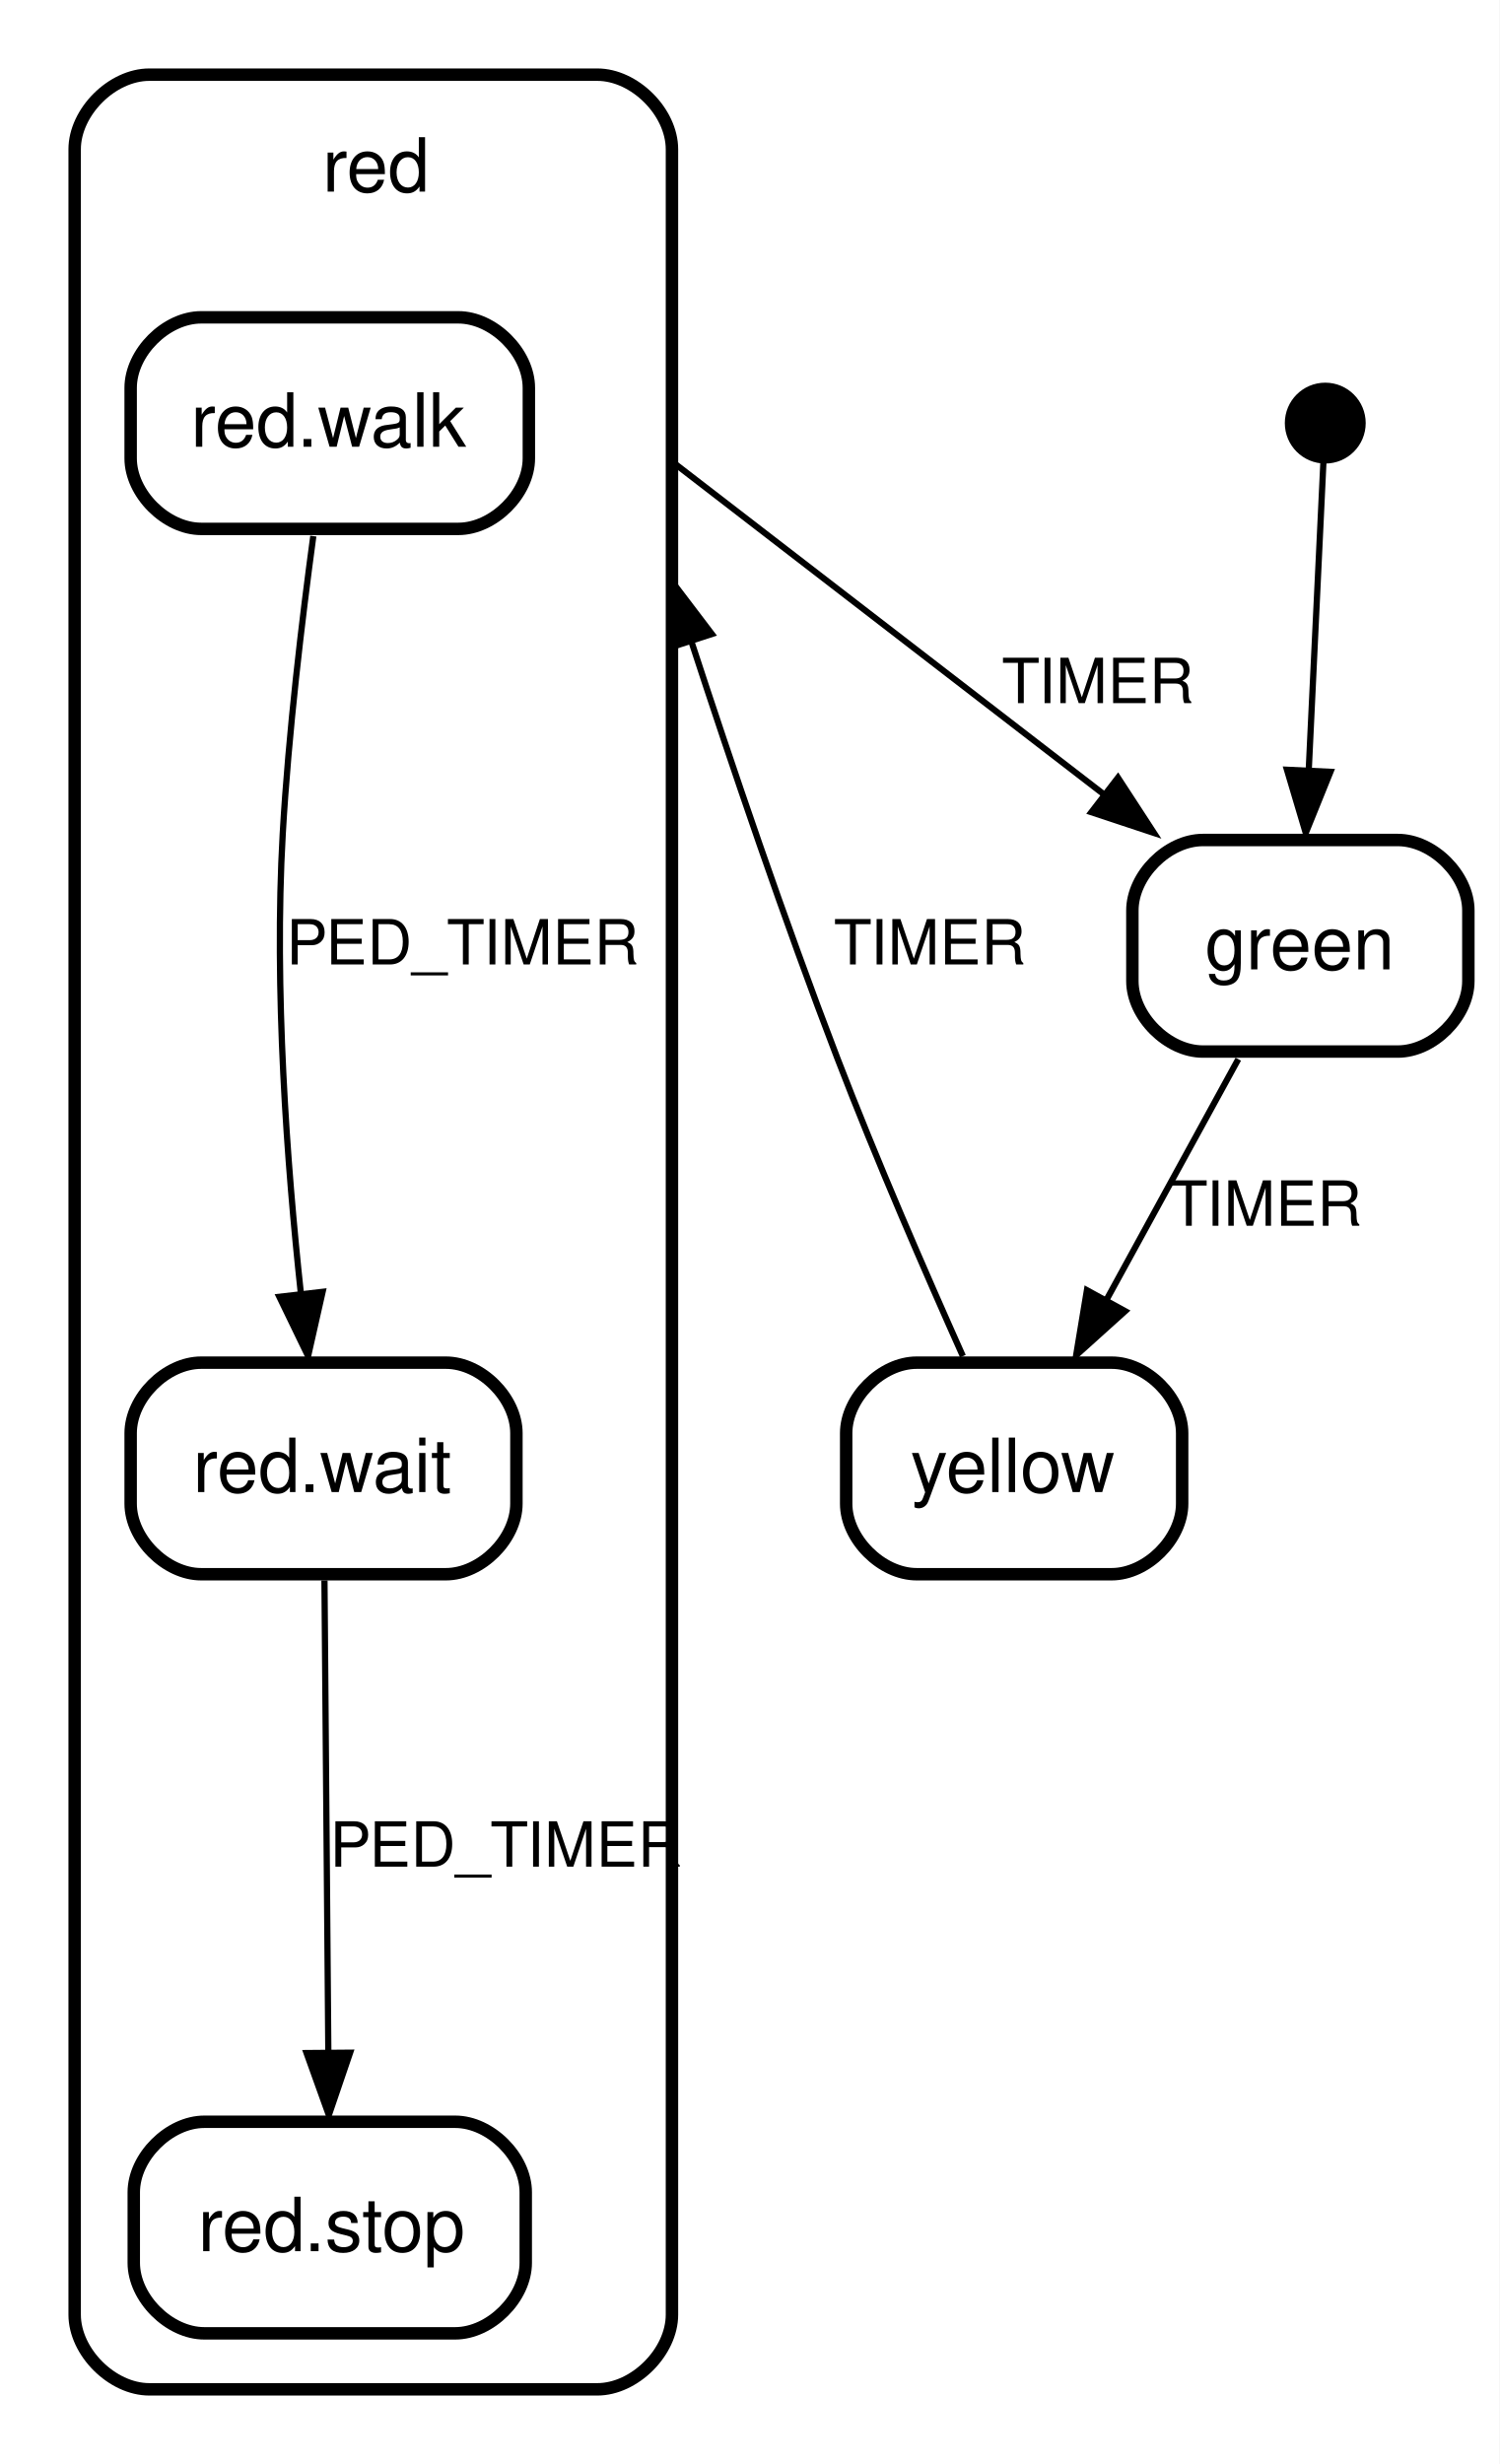
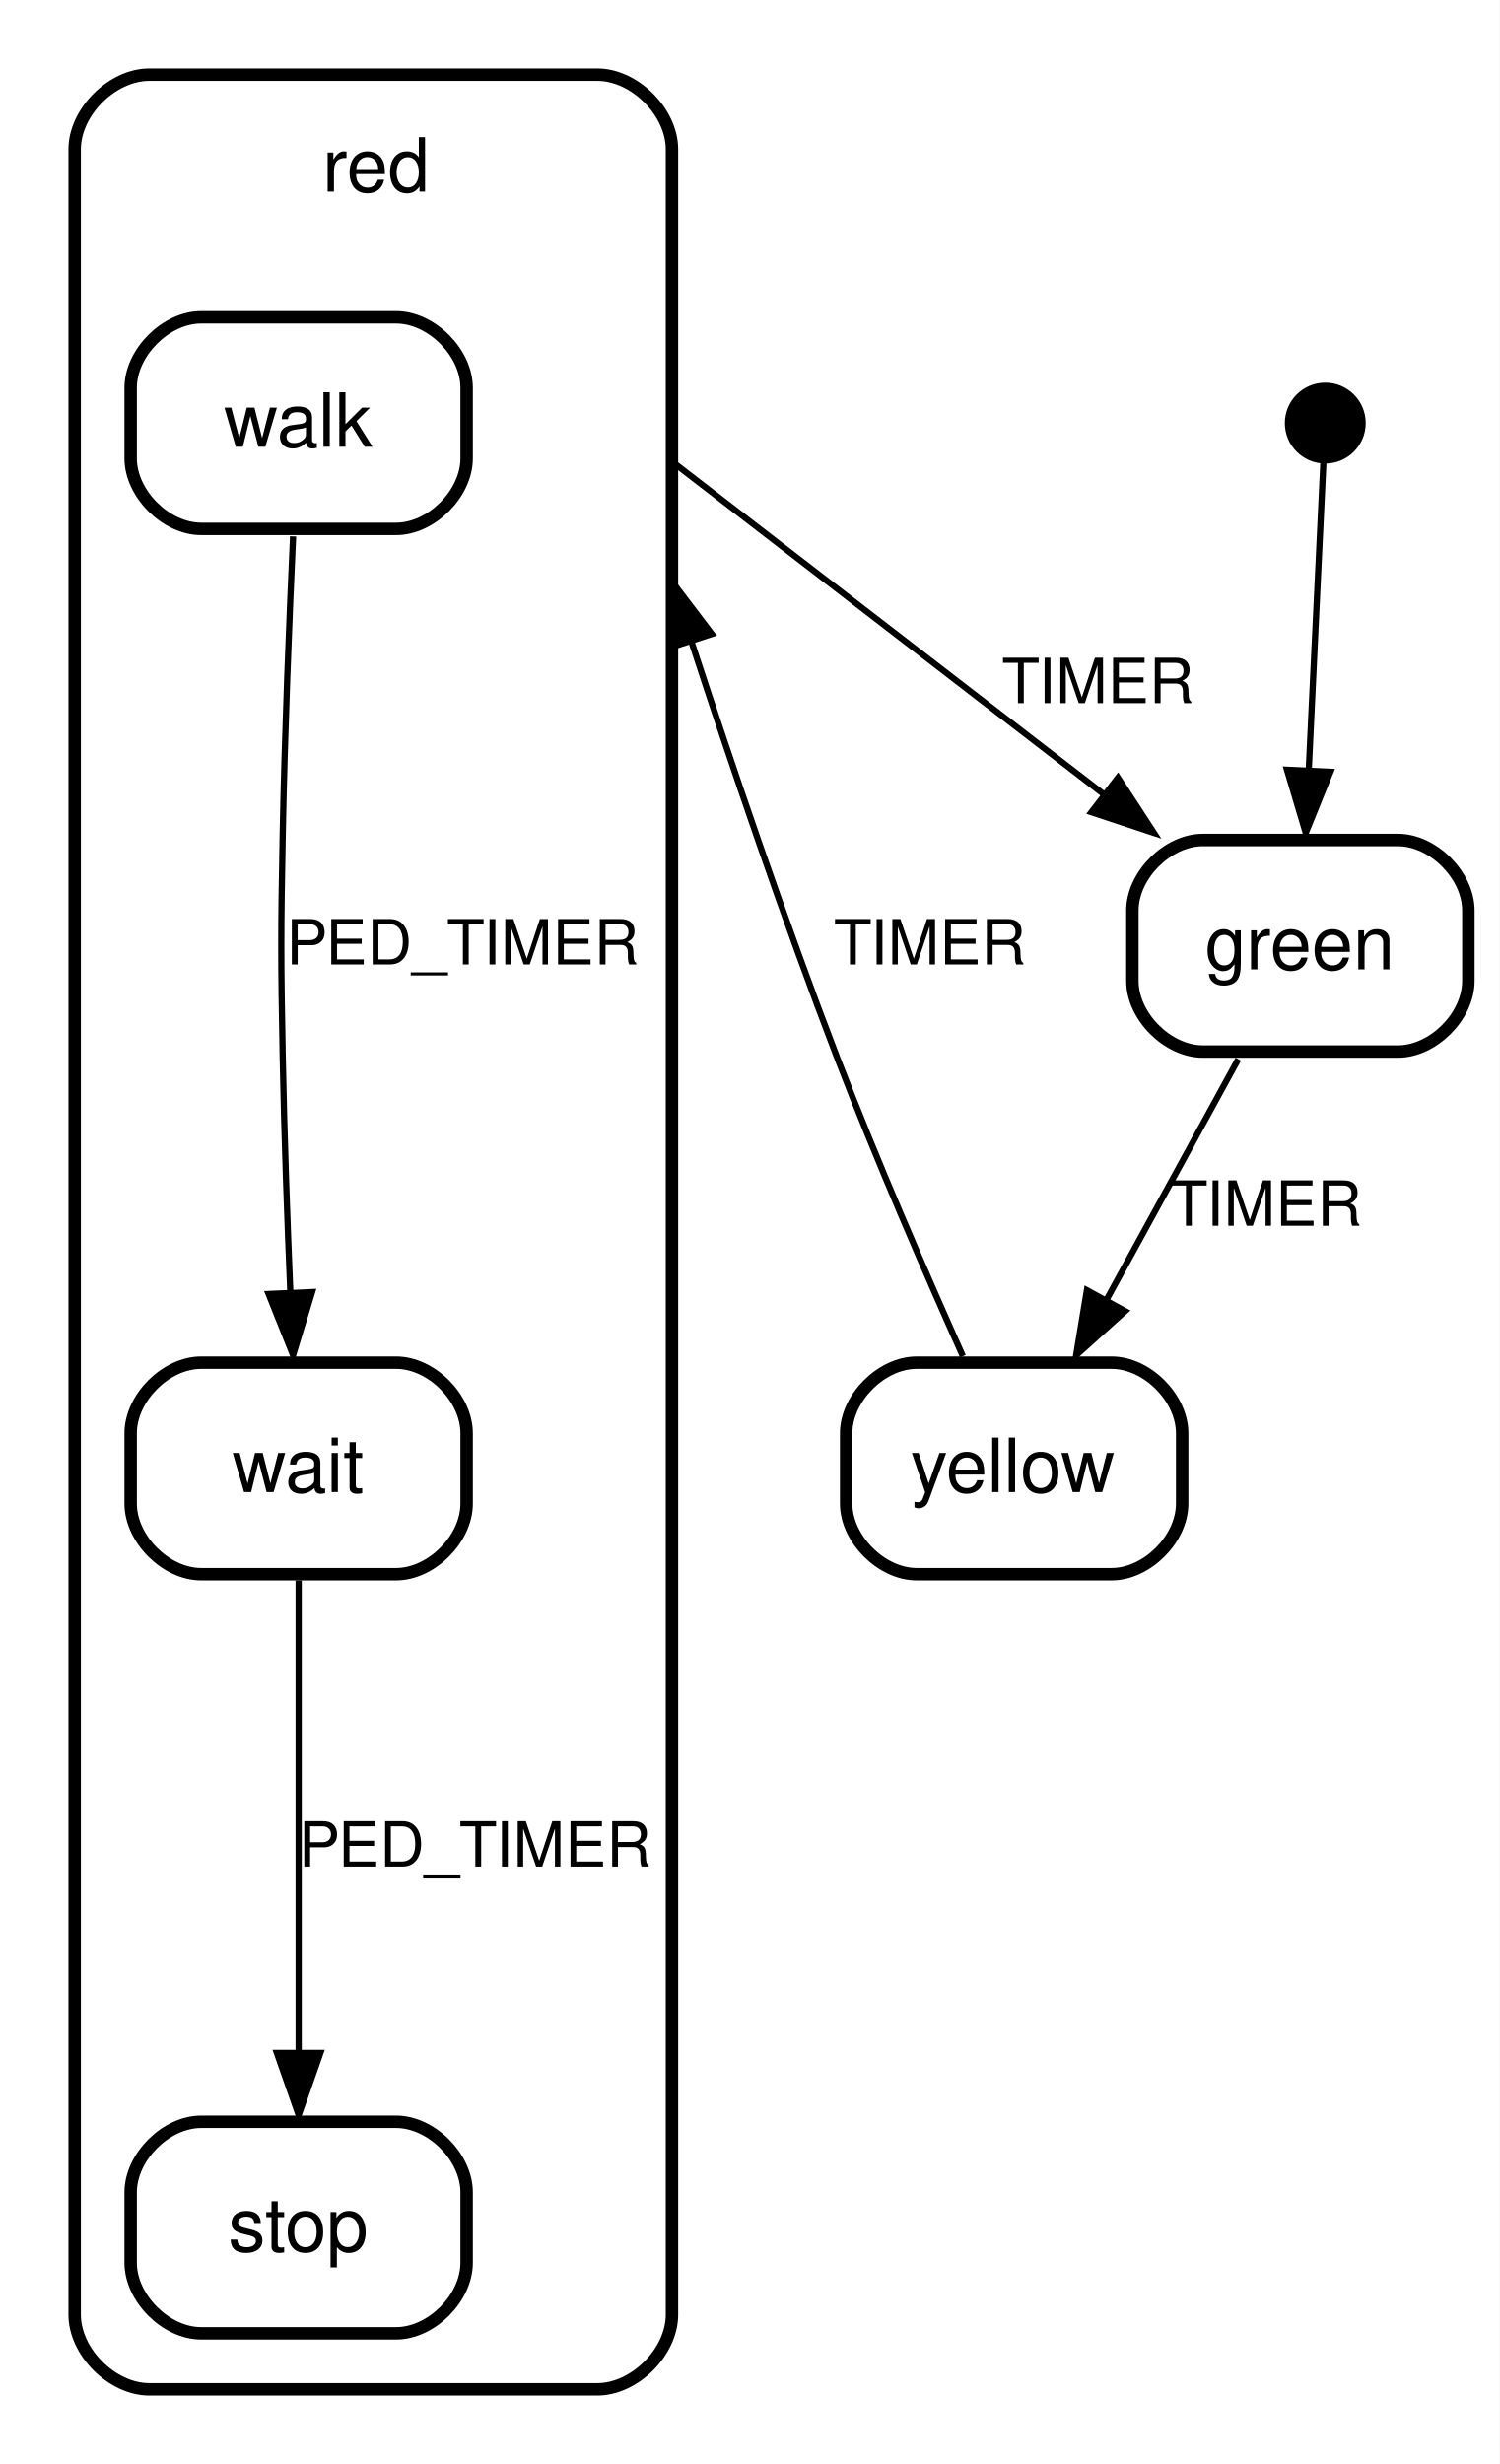
<svg xmlns="http://www.w3.org/2000/svg" width="241pt" height="396pt" viewBox="0.00 0.00 241.00 396.00">
  <g id="graph0" class="graph" transform="scale(1 1) rotate(0) translate(4 392)">
    <polygon fill="#ffffff" stroke="transparent" points="-4,4 -4,-392 237,-392 237,4 -4,4" />
    <g id="clust1" class="cluster">
      <path fill="none" stroke="#000000" stroke-width="2" d="M20,-8C20,-8 92,-8 92,-8 98,-8 104,-14 104,-20 104,-20 104,-368 104,-368 104,-374 98,-380 92,-380 92,-380 20,-380 20,-380 14,-380 8,-374 8,-368 8,-368 8,-20 8,-20 8,-14 14,-8 20,-8" />
      <text text-anchor="start" x="47.832" y="-361.2" font-family="Helvetica,sans-Serif" font-size="12.00" fill="#000000">red</text>
    </g>
    <g id="node1" class="node">
      <ellipse fill="#000000" stroke="#000000" stroke-width="2" cx="209" cy="-324" rx="5.5" ry="5.5" />
    </g>
-     <g id="node2" class="node">
+     <g id="node3" class="node">
      <polygon fill="#ffffff" stroke="transparent" stroke-width="2" points="233,-258 177,-258 177,-222 233,-222 233,-258" />
      <text text-anchor="start" x="189.661" y="-236.2" font-family="Helvetica,sans-Serif" font-size="12.00" fill="#000000">green</text>
      <path fill="none" stroke="#000000" stroke-width="2" d="M189.333,-223C189.333,-223 220.667,-223 220.667,-223 226.333,-223 232,-228.667 232,-234.333 232,-234.333 232,-245.667 232,-245.667 232,-251.333 226.333,-257 220.667,-257 220.667,-257 189.333,-257 189.333,-257 183.667,-257 178,-251.333 178,-245.667 178,-245.667 178,-234.333 178,-234.333 178,-228.667 183.667,-223 189.333,-223" />
    </g>
    <g id="edge1" class="edge">
      <path fill="none" stroke="#000000" d="M208.738,-318.488C208.258,-308.42 207.21,-286.416 206.346,-268.262" />
      <polygon fill="#000000" stroke="#000000" points="209.835,-267.958 205.864,-258.136 202.843,-268.291 209.835,-267.958" />
      <text text-anchor="middle" x="208.389" y="-279" font-family="Helvetica,sans-Serif" font-size="10.00" fill="#000000"> </text>
    </g>
-     <g id="node3" class="node">
+     <g id="node2" class="node">
      <polygon fill="#ffffff" stroke="transparent" stroke-width="2" points="187,-174 131,-174 131,-138 187,-138 187,-174" />
      <text text-anchor="start" x="142.335" y="-152.2" font-family="Helvetica,sans-Serif" font-size="12.00" fill="#000000">yellow</text>
      <path fill="none" stroke="#000000" stroke-width="2" d="M143.333,-139C143.333,-139 174.667,-139 174.667,-139 180.333,-139 186,-144.667 186,-150.333 186,-150.333 186,-161.667 186,-161.667 186,-167.333 180.333,-173 174.667,-173 174.667,-173 143.333,-173 143.333,-173 137.667,-173 132,-167.333 132,-161.667 132,-161.667 132,-150.333 132,-150.333 132,-144.667 137.667,-139 143.333,-139" />
+     </g>
+     <g id="edge3" class="edge">
+       <path fill="none" stroke="#000000" d="M150.757,-174.048C144.854,-187.224 136.867,-205.577 130.558,-222 122.084,-244.06 113.553,-269.2 107.088,-289.002" />
+       <polygon fill="#000000" stroke="#000000" points="103.75,-287.949 103.998,-298.541 110.409,-290.106 103.75,-287.949" />
+       <text text-anchor="start" x="130" y="-237" font-family="Helvetica,sans-Serif" font-size="10.00" fill="#000000">TIMER   </text>
    </g>
    <g id="edge2" class="edge">
      <path fill="none" stroke="#000000" d="M195.019,-221.773C188.81,-210.435 180.714,-195.651 173.77,-182.972" />
      <polygon fill="#000000" stroke="#000000" points="176.835,-181.281 168.962,-174.191 170.695,-184.643 176.835,-181.281" />
      <text text-anchor="start" x="184" y="-195" font-family="Helvetica,sans-Serif" font-size="10.00" fill="#000000">TIMER   </text>
-     </g>
-     <g id="edge3" class="edge">
-       <path fill="none" stroke="#000000" d="M150.757,-174.048C144.854,-187.224 136.867,-205.577 130.558,-222 122.084,-244.06 113.553,-269.2 107.088,-289.002" />
-       <polygon fill="#000000" stroke="#000000" points="103.75,-287.949 103.998,-298.541 110.409,-290.106 103.75,-287.949" />
-       <text text-anchor="start" x="130" y="-237" font-family="Helvetica,sans-Serif" font-size="10.00" fill="#000000">TIMER   </text>
    </g>
    <g id="edge4" class="edge">
      <path fill="none" stroke="#000000" d="M103.995,-317.839C118.412,-306.729 149.483,-282.784 173.382,-264.366" />
      <polygon fill="#000000" stroke="#000000" points="175.682,-267.013 181.466,-258.136 171.409,-261.468 175.682,-267.013" />
      <text text-anchor="start" x="157" y="-279" font-family="Helvetica,sans-Serif" font-size="10.00" fill="#000000">TIMER   </text>
    </g>
    <g id="node5" class="node">
-       <polygon fill="#ffffff" stroke="transparent" stroke-width="2" points="82,-342 16,-342 16,-306 82,-306 82,-342" />
-       <text text-anchor="start" x="26.666" y="-320.2" font-family="Helvetica,sans-Serif" font-size="12.00" fill="#000000">red.walk</text>
-       <path fill="none" stroke="#000000" stroke-width="2" d="M28.333,-307C28.333,-307 69.667,-307 69.667,-307 75.333,-307 81,-312.667 81,-318.333 81,-318.333 81,-329.667 81,-329.667 81,-335.333 75.333,-341 69.667,-341 69.667,-341 28.333,-341 28.333,-341 22.667,-341 17,-335.333 17,-329.667 17,-329.667 17,-318.333 17,-318.333 17,-312.667 22.667,-307 28.333,-307" />
+       <polygon fill="#ffffff" stroke="transparent" stroke-width="2" points="72,-52 16,-52 16,-16 72,-16 72,-52" />
+       <text text-anchor="start" x="32.662" y="-30.2" font-family="Helvetica,sans-Serif" font-size="12.00" fill="#000000">stop</text>
+       <path fill="none" stroke="#000000" stroke-width="2" d="M28.333,-17C28.333,-17 59.667,-17 59.667,-17 65.333,-17 71,-22.667 71,-28.333 71,-28.333 71,-39.667 71,-39.667 71,-45.333 65.333,-51 59.667,-51 59.667,-51 28.333,-51 28.333,-51 22.667,-51 17,-45.333 17,-39.667 17,-39.667 17,-28.333 17,-28.333 17,-22.667 22.667,-17 28.333,-17" />
    </g>
    <g id="node6" class="node">
-       <polygon fill="#ffffff" stroke="transparent" stroke-width="2" points="80,-174 16,-174 16,-138 80,-138 80,-174" />
-       <text text-anchor="start" x="26.999" y="-152.2" font-family="Helvetica,sans-Serif" font-size="12.00" fill="#000000">red.wait</text>
-       <path fill="none" stroke="#000000" stroke-width="2" d="M28.333,-139C28.333,-139 67.667,-139 67.667,-139 73.333,-139 79,-144.667 79,-150.333 79,-150.333 79,-161.667 79,-161.667 79,-167.333 73.333,-173 67.667,-173 67.667,-173 28.333,-173 28.333,-173 22.667,-173 17,-167.333 17,-161.667 17,-161.667 17,-150.333 17,-150.333 17,-144.667 22.667,-139 28.333,-139" />
+       <polygon fill="#ffffff" stroke="transparent" stroke-width="2" points="72,-174 16,-174 16,-138 72,-138 72,-174" />
+       <text text-anchor="start" x="33.334" y="-152.2" font-family="Helvetica,sans-Serif" font-size="12.00" fill="#000000">wait</text>
+       <path fill="none" stroke="#000000" stroke-width="2" d="M28.333,-139C28.333,-139 59.667,-139 59.667,-139 65.333,-139 71,-144.667 71,-150.333 71,-150.333 71,-161.667 71,-161.667 71,-167.333 65.333,-173 59.667,-173 59.667,-173 28.333,-173 28.333,-173 22.667,-173 17,-167.333 17,-161.667 17,-161.667 17,-150.333 17,-150.333 17,-144.667 22.667,-139 28.333,-139" />
+     </g>
+     <g id="edge6" class="edge">
+       <path fill="none" stroke="#000000" d="M44,-137.999C44,-117.996 44,-85.443 44,-62.083" />
+       <polygon fill="#000000" stroke="#000000" points="47.5,-62.075 44,-52.075 40.5,-62.075 47.5,-62.075" />
+       <text text-anchor="start" x="44" y="-92" font-family="Helvetica,sans-Serif" font-size="10.00" fill="#000000">PED_TIMER   </text>
+     </g>
+     <g id="node7" class="node">
+       <polygon fill="#ffffff" stroke="transparent" stroke-width="2" points="72,-342 16,-342 16,-306 72,-306 72,-342" />
+       <text text-anchor="start" x="32.002" y="-320.2" font-family="Helvetica,sans-Serif" font-size="12.00" fill="#000000">walk</text>
+       <path fill="none" stroke="#000000" stroke-width="2" d="M28.333,-307C28.333,-307 59.667,-307 59.667,-307 65.333,-307 71,-312.667 71,-318.333 71,-318.333 71,-329.667 71,-329.667 71,-335.333 65.333,-341 59.667,-341 59.667,-341 28.333,-341 28.333,-341 22.667,-341 17,-335.333 17,-329.667 17,-329.667 17,-318.333 17,-318.333 17,-312.667 22.667,-307 28.333,-307" />
    </g>
    <g id="edge5" class="edge">
-       <path fill="none" stroke="#000000" d="M46.356,-305.839C44.567,-292.608 42.369,-274.235 41.442,-258 40.019,-233.072 42.142,-204.731 44.342,-184.261" />
-       <polygon fill="#000000" stroke="#000000" points="47.851,-184.386 45.516,-174.052 40.897,-183.587 47.851,-184.386" />
+       <path fill="none" stroke="#000000" d="M43.105,-305.796C42.499,-292.545 41.755,-274.165 41.442,-258 41.132,-242.003 41.132,-237.997 41.442,-222 41.682,-209.623 42.174,-195.949 42.663,-184.271" />
+       <polygon fill="#000000" stroke="#000000" points="46.163,-184.347 43.105,-174.204 39.17,-184.041 46.163,-184.347" />
      <text text-anchor="start" x="42" y="-237" font-family="Helvetica,sans-Serif" font-size="10.00" fill="#000000">PED_TIMER   </text>
-     </g>
-     <g id="node7" class="node">
-       <polygon fill="#ffffff" stroke="transparent" stroke-width="2" points="81.5,-52 16.5,-52 16.5,-16 81.5,-16 81.5,-52" />
-       <text text-anchor="start" x="27.826" y="-30.2" font-family="Helvetica,sans-Serif" font-size="12.00" fill="#000000">red.stop</text>
-       <path fill="none" stroke="#000000" stroke-width="2" d="M28.833,-17C28.833,-17 69.167,-17 69.167,-17 74.833,-17 80.5,-22.667 80.5,-28.333 80.5,-28.333 80.5,-39.667 80.5,-39.667 80.5,-45.333 74.833,-51 69.167,-51 69.167,-51 28.833,-51 28.833,-51 23.167,-51 17.5,-45.333 17.5,-39.667 17.5,-39.667 17.5,-28.333 17.5,-28.333 17.5,-22.667 23.167,-17 28.833,-17" />
-     </g>
-     <g id="edge6" class="edge">
-       <path fill="none" stroke="#000000" d="M48.148,-137.999C48.312,-117.996 48.578,-85.443 48.77,-62.083" />
-       <polygon fill="#000000" stroke="#000000" points="52.27,-62.104 48.852,-52.075 45.27,-62.046 52.27,-62.104" />
-       <text text-anchor="start" x="49" y="-92" font-family="Helvetica,sans-Serif" font-size="10.00" fill="#000000">PED_TIMER   </text>
    </g>
  </g>
</svg>
